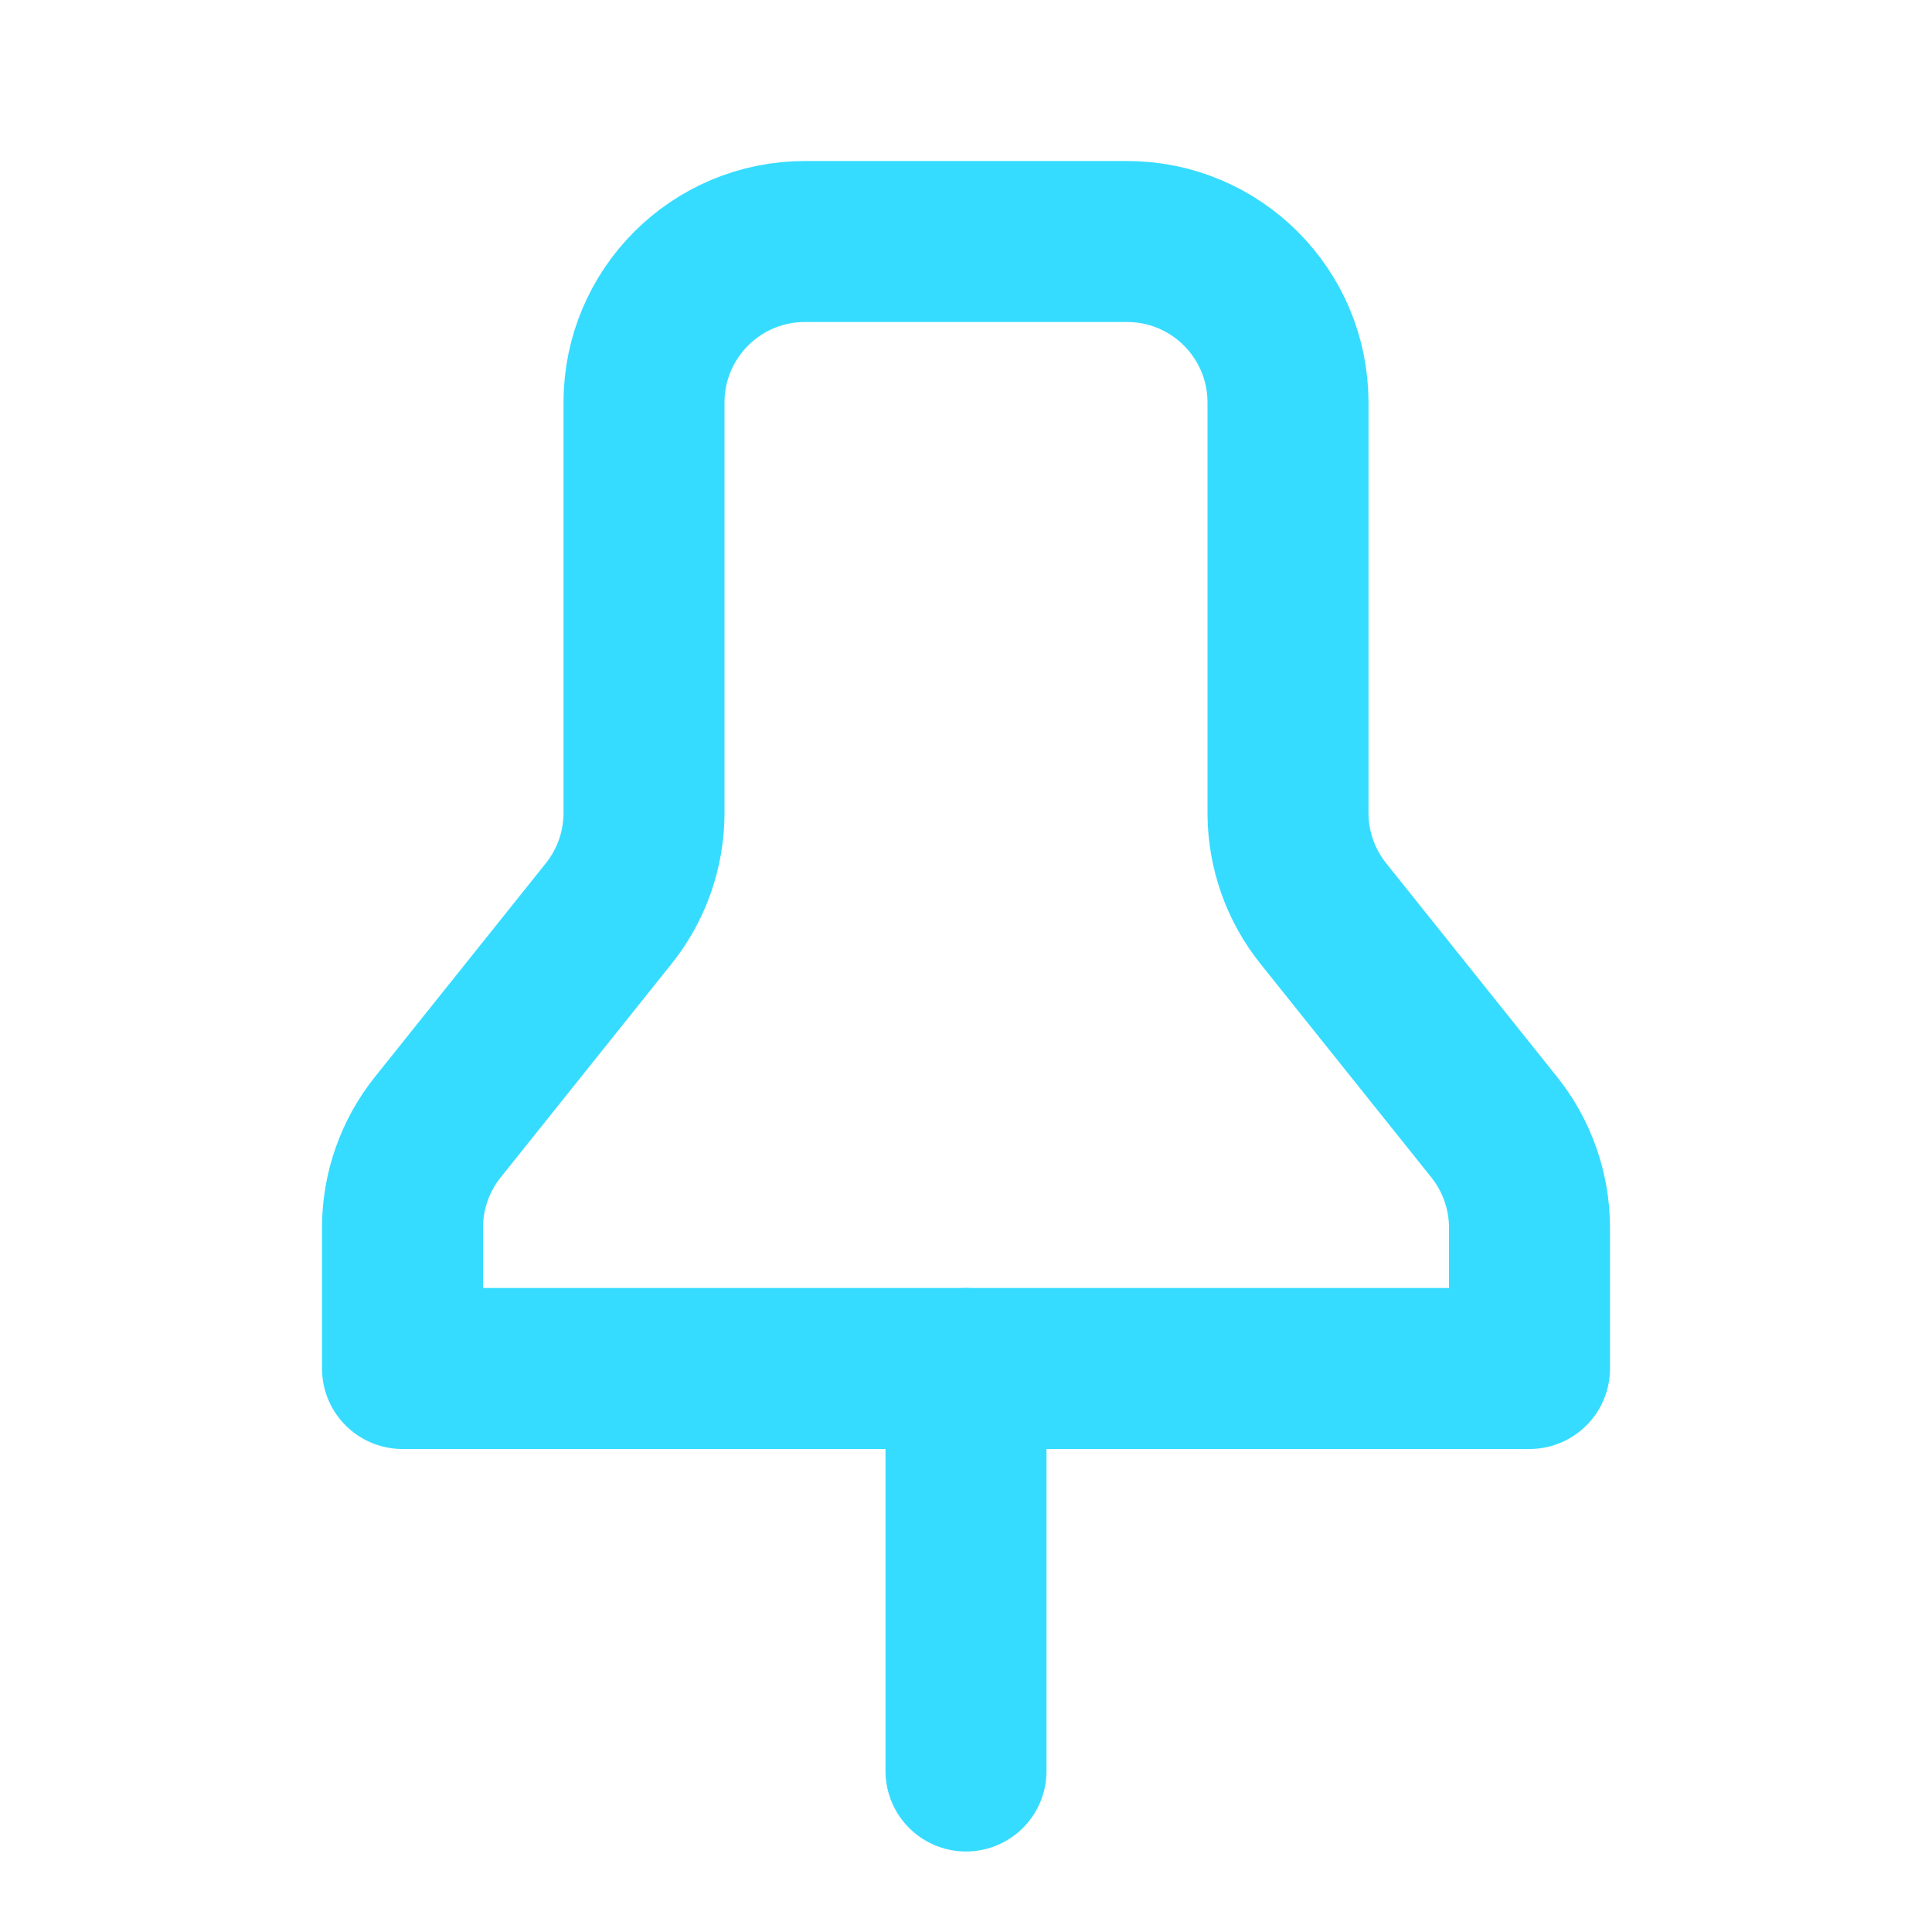
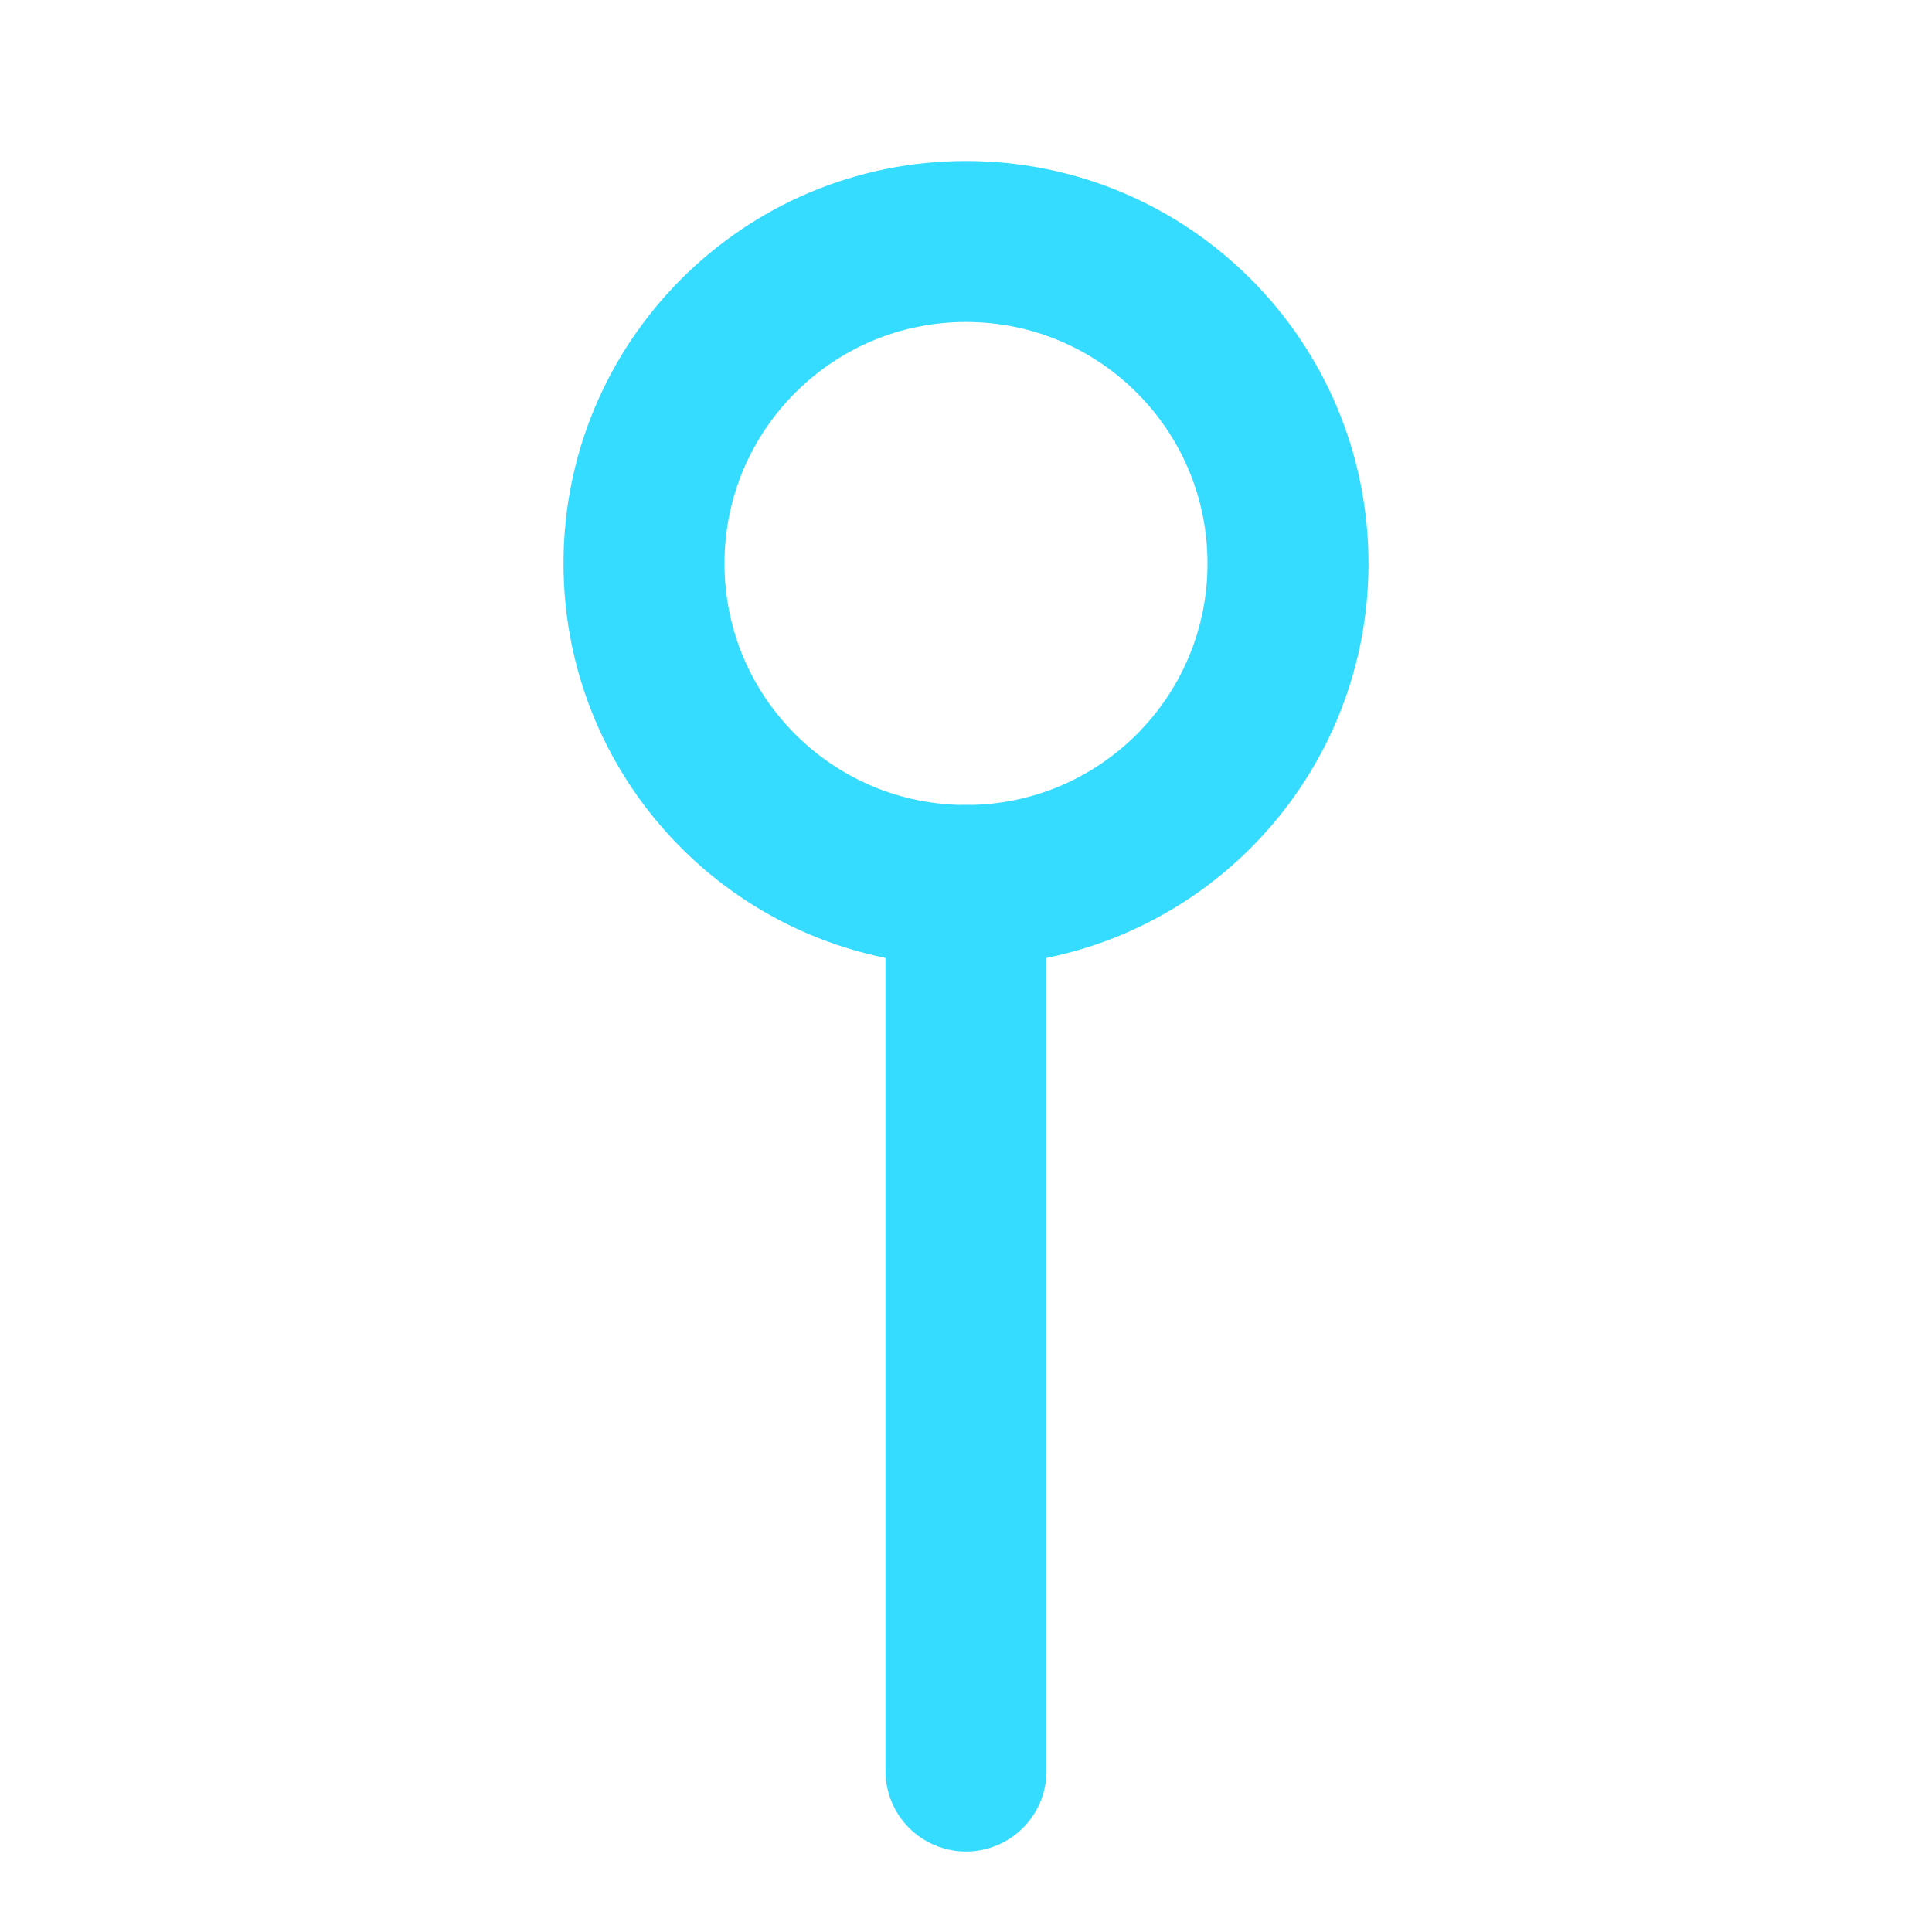
- <svg xmlns="http://www.w3.org/2000/svg" width="24" height="24" viewBox="0 0 24 24" fill="none" stroke="currentColor" stroke-width="2" stroke-linecap="round" stroke-linejoin="round" style="color:#36dcff" role="img" aria-labelledby="title">
-   <line x1="12" y1="17" x2="12" y2="22" />
-   <path d="M5 17h14v-1.76a2 2 0 0 0-.44-1.24l-2.12-2.65A2 2 0 0 1 16 10.11V5a2 2 0 0 0-2-2h-4a2 2 0 0 0-2 2v5.11a2 2 0 0 1-.44 1.24L5.44 14a2 2 0 0 0-.44 1.24Z" />
+ <svg xmlns="http://www.w3.org/2000/svg" width="24" height="24" viewBox="0 0 24 24" fill="none" stroke="currentColor" stroke-width="2" stroke-linecap="round" style="color:#36dcff" role="img" aria-labelledby="title">
+   <circle cx="12" cy="7" r="4" />
+   <path d="M12 11v11" />
</svg>
